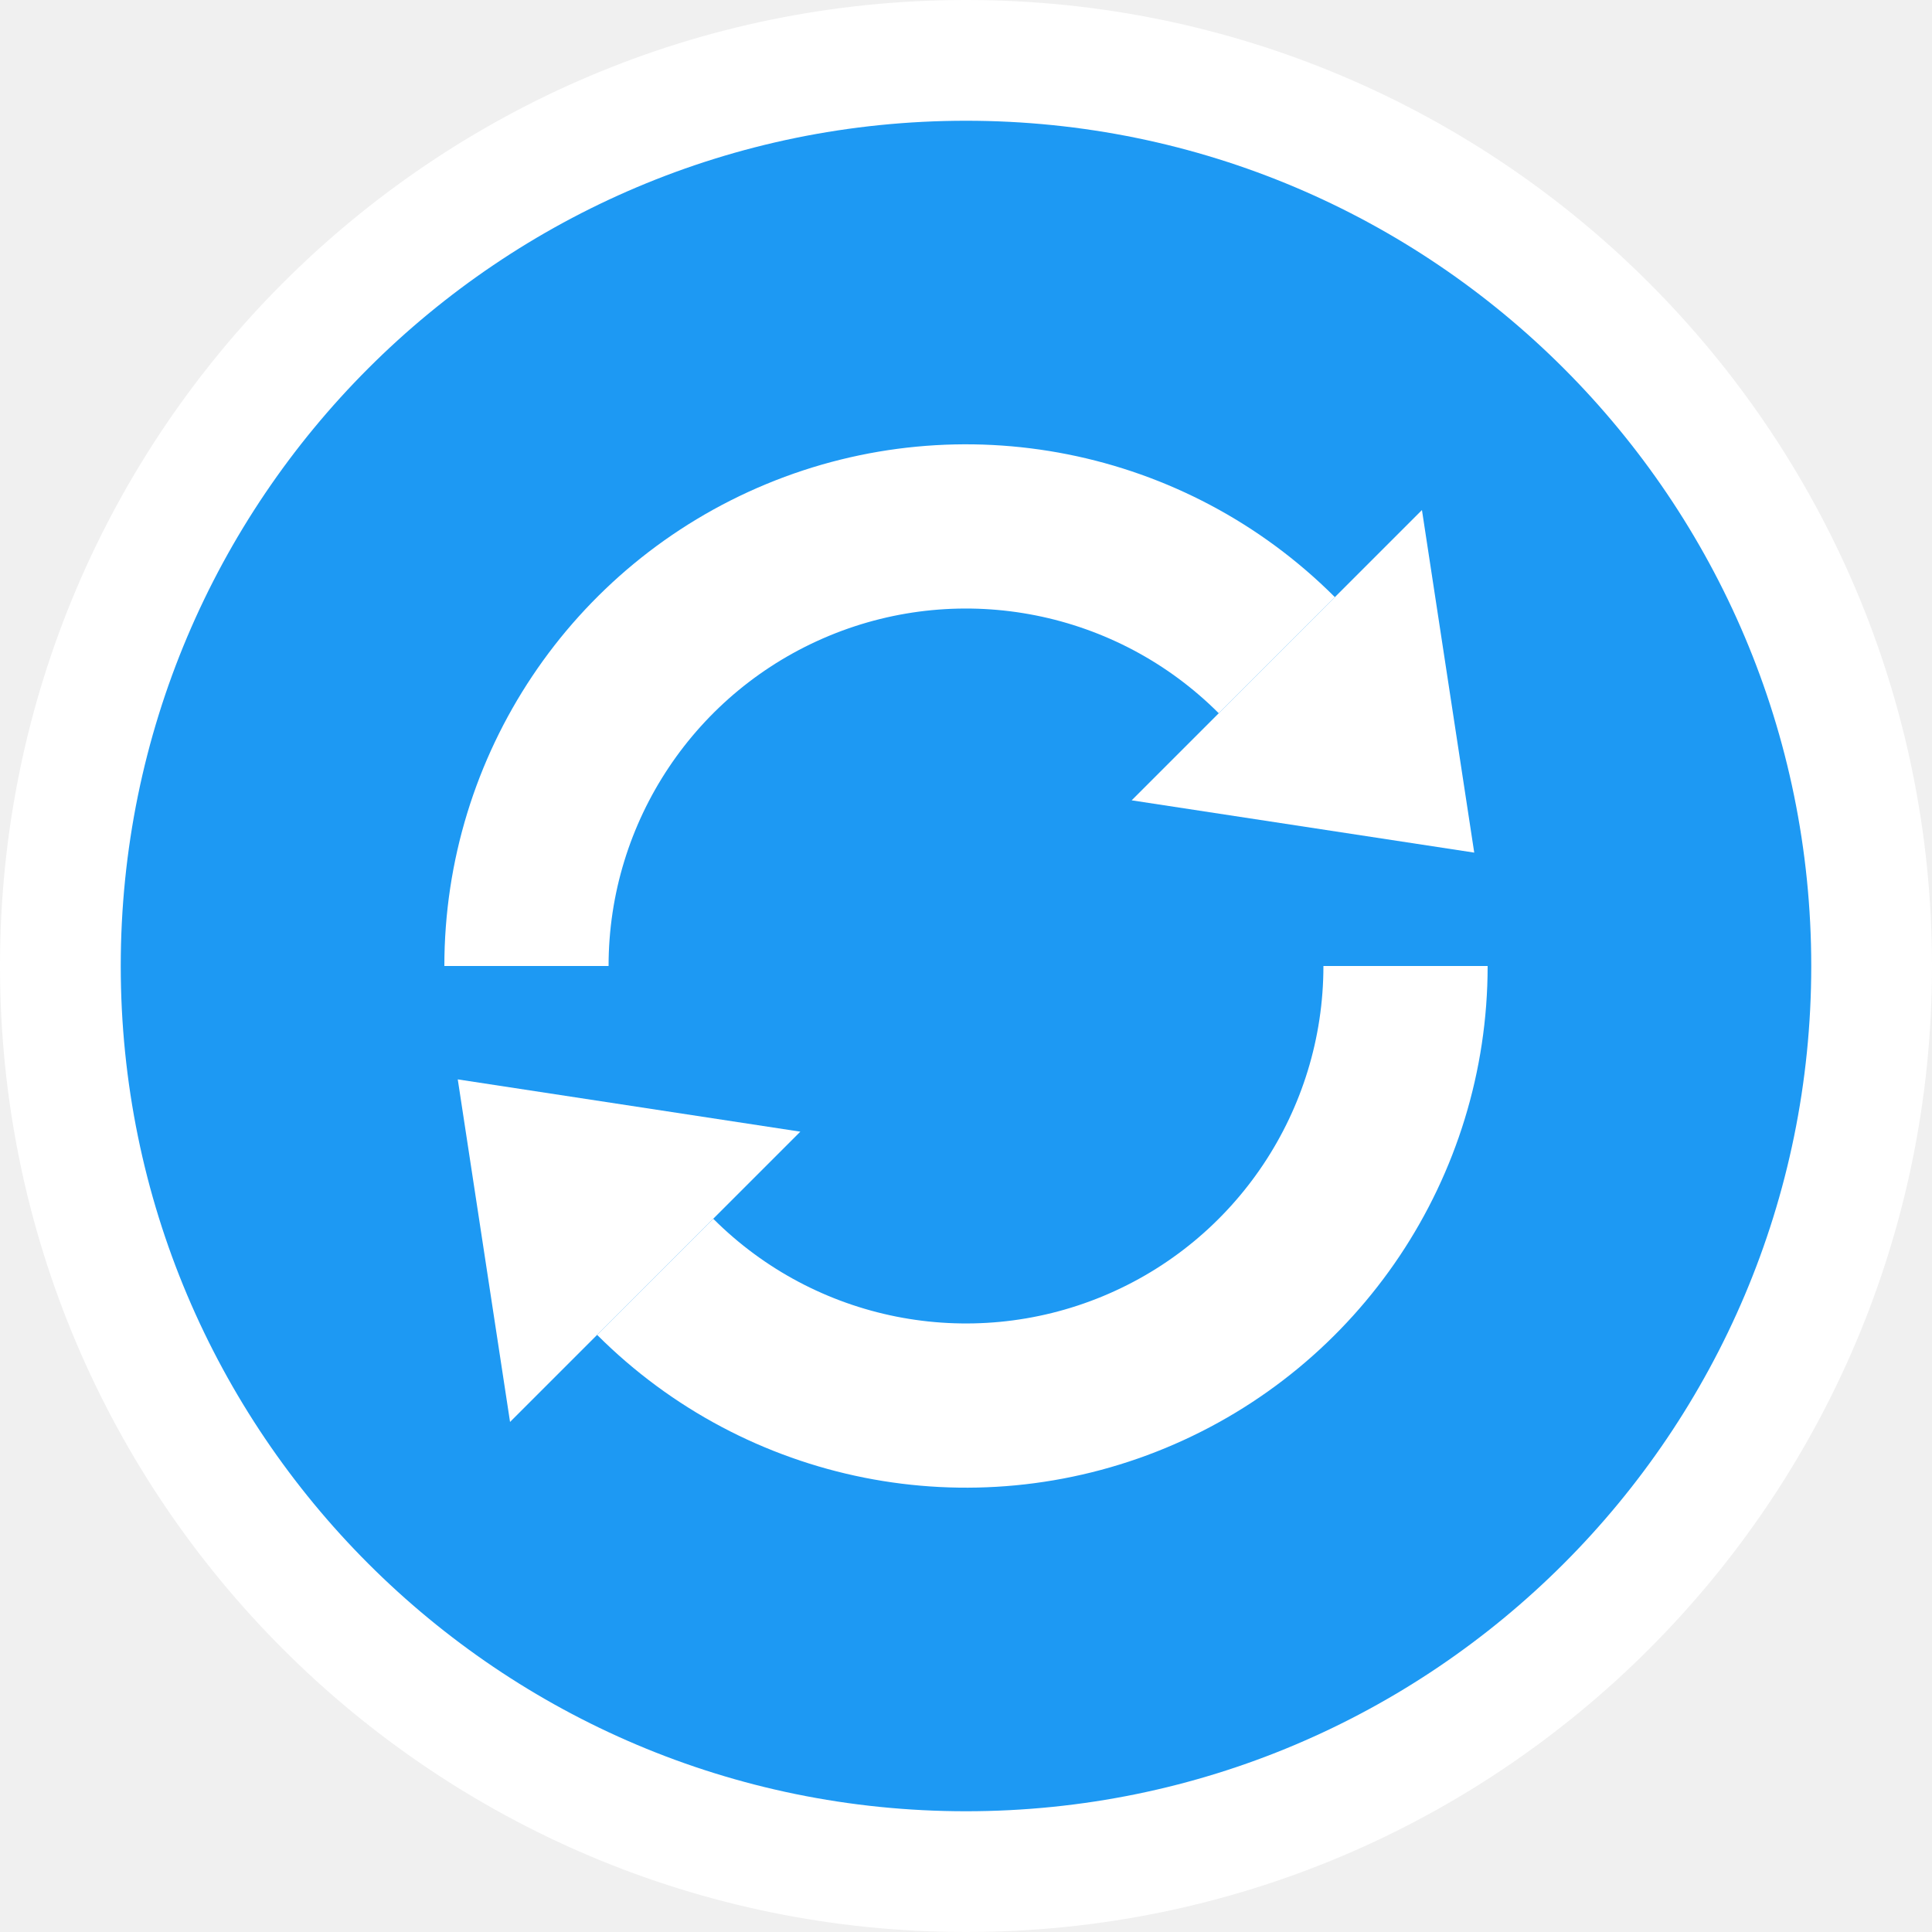
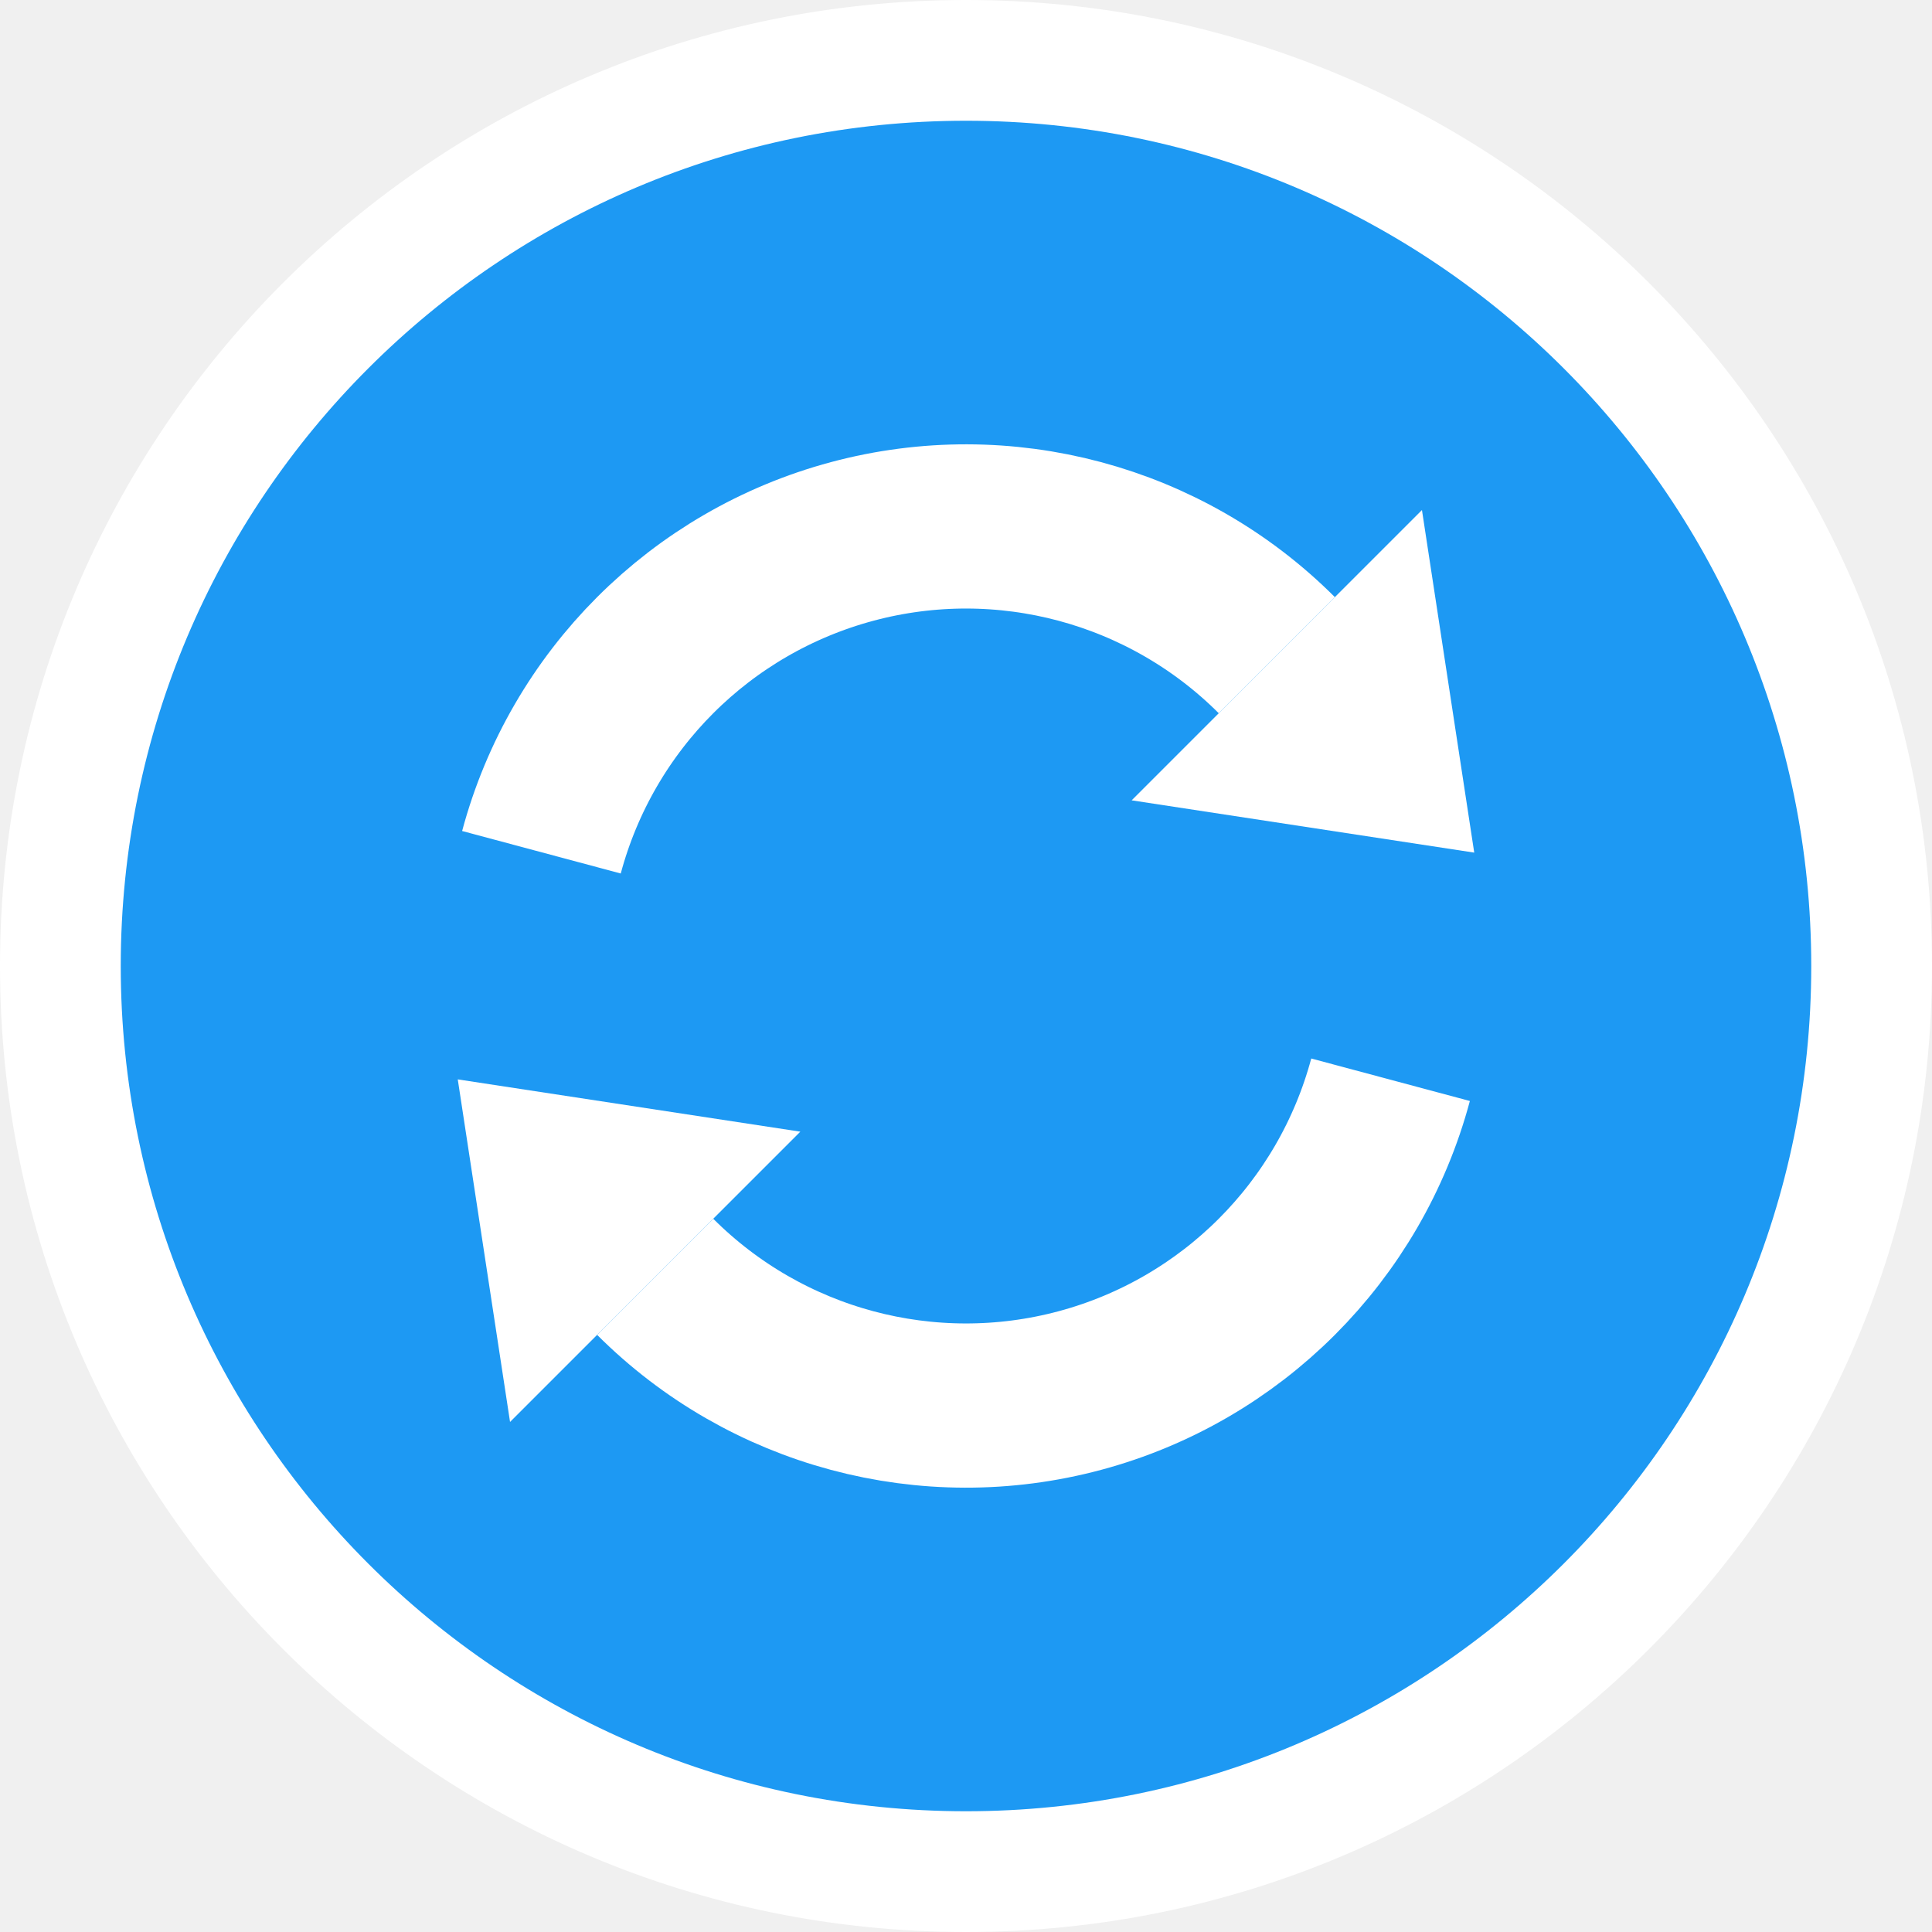
<svg xmlns="http://www.w3.org/2000/svg" width="16" height="16" viewBox="0 0 16 16">
  <circle cx="8" cy="8" r="8" fill="#ffffff" />
  <circle cx="8" cy="8" r="7" fill="#1d99f3" />
-   <path d="M4.36 8 A3.64 3.64 0 0 1 10.574 5.426" fill="none" stroke="#ffffff" stroke-width="1.36" stroke-linecap="butt" />
+   <path d="M4.484 7.058 A3.64 3.64 0 0 1 10.574 5.426" fill="none" stroke="#ffffff" stroke-width="1.36" stroke-linecap="butt" />
  <path d="M11.776 4.224 L12.209 7.061 L9.372 6.628 Z" fill="#ffffff" />
-   <path d="M11.64 8 A3.64 3.64 0 0 1 5.426 10.574" fill="none" stroke="#ffffff" stroke-width="1.36" stroke-linecap="butt" />
+   <path d="M11.516 8.942 A3.64 3.64 0 0 1 5.426 10.574" fill="none" stroke="#ffffff" stroke-width="1.36" stroke-linecap="butt" />
  <path d="M4.224 11.776 L3.791 8.939 L6.628 9.372 Z" fill="#ffffff" />
</svg>
